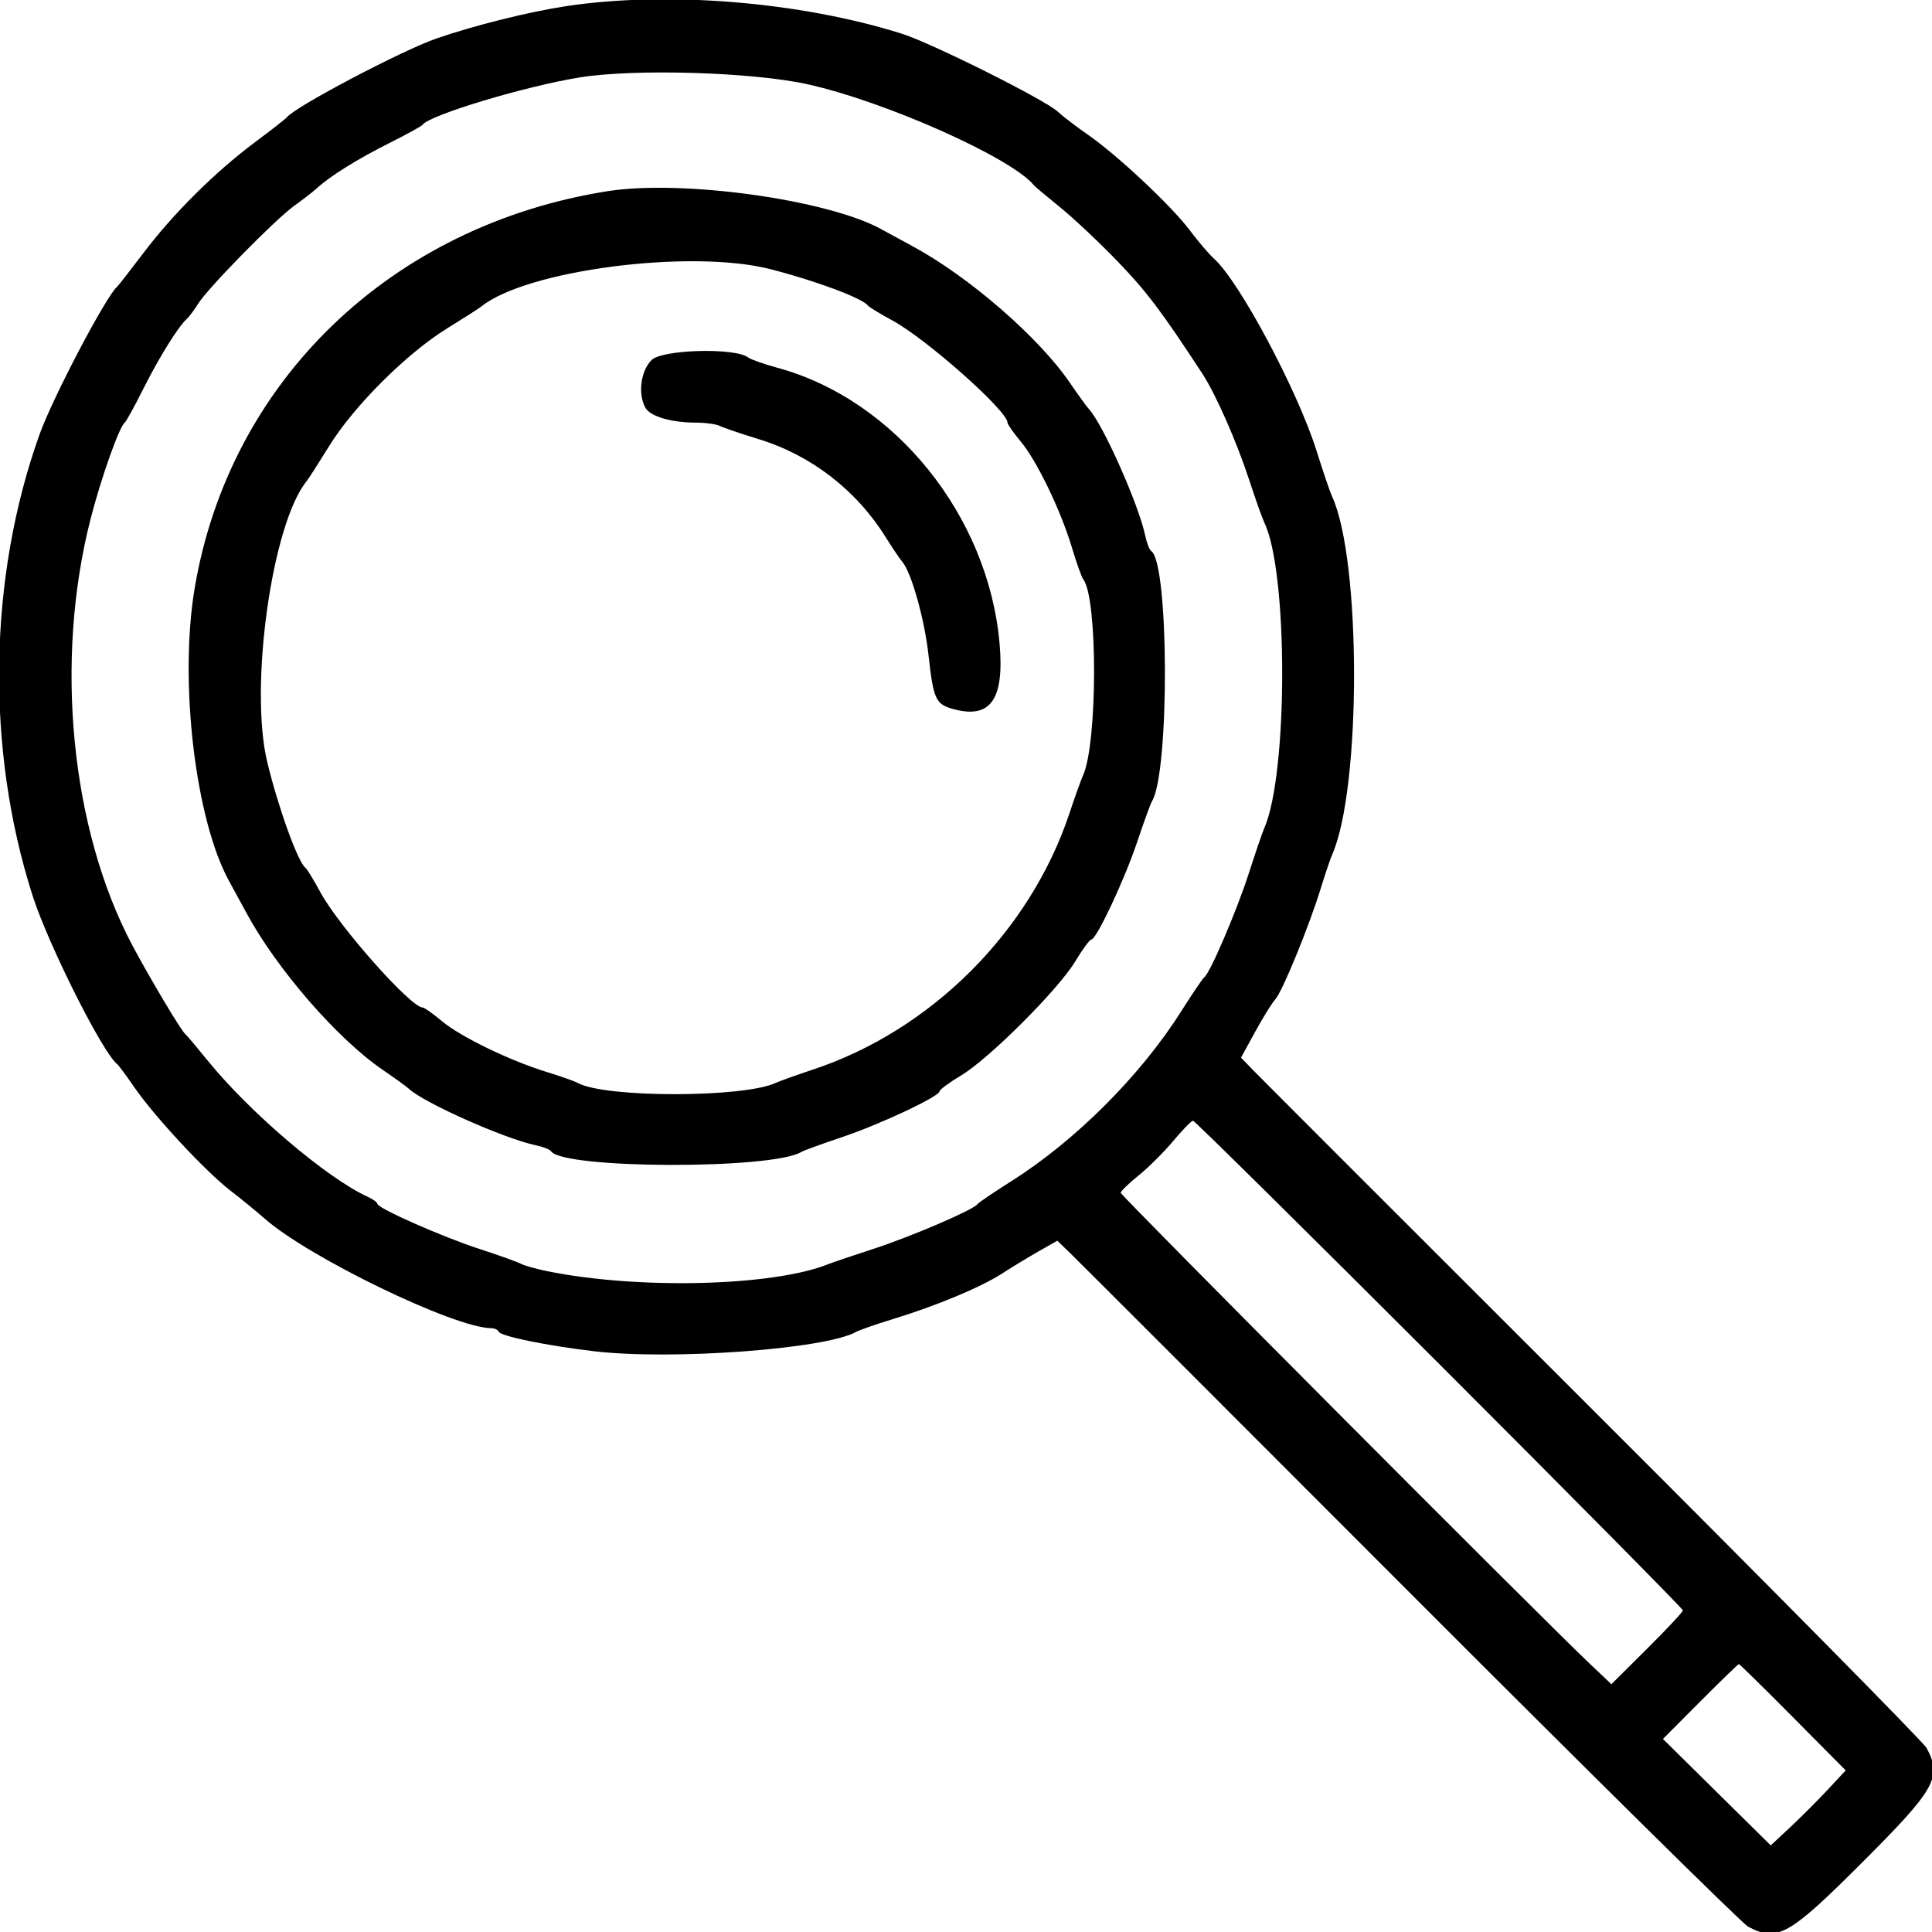
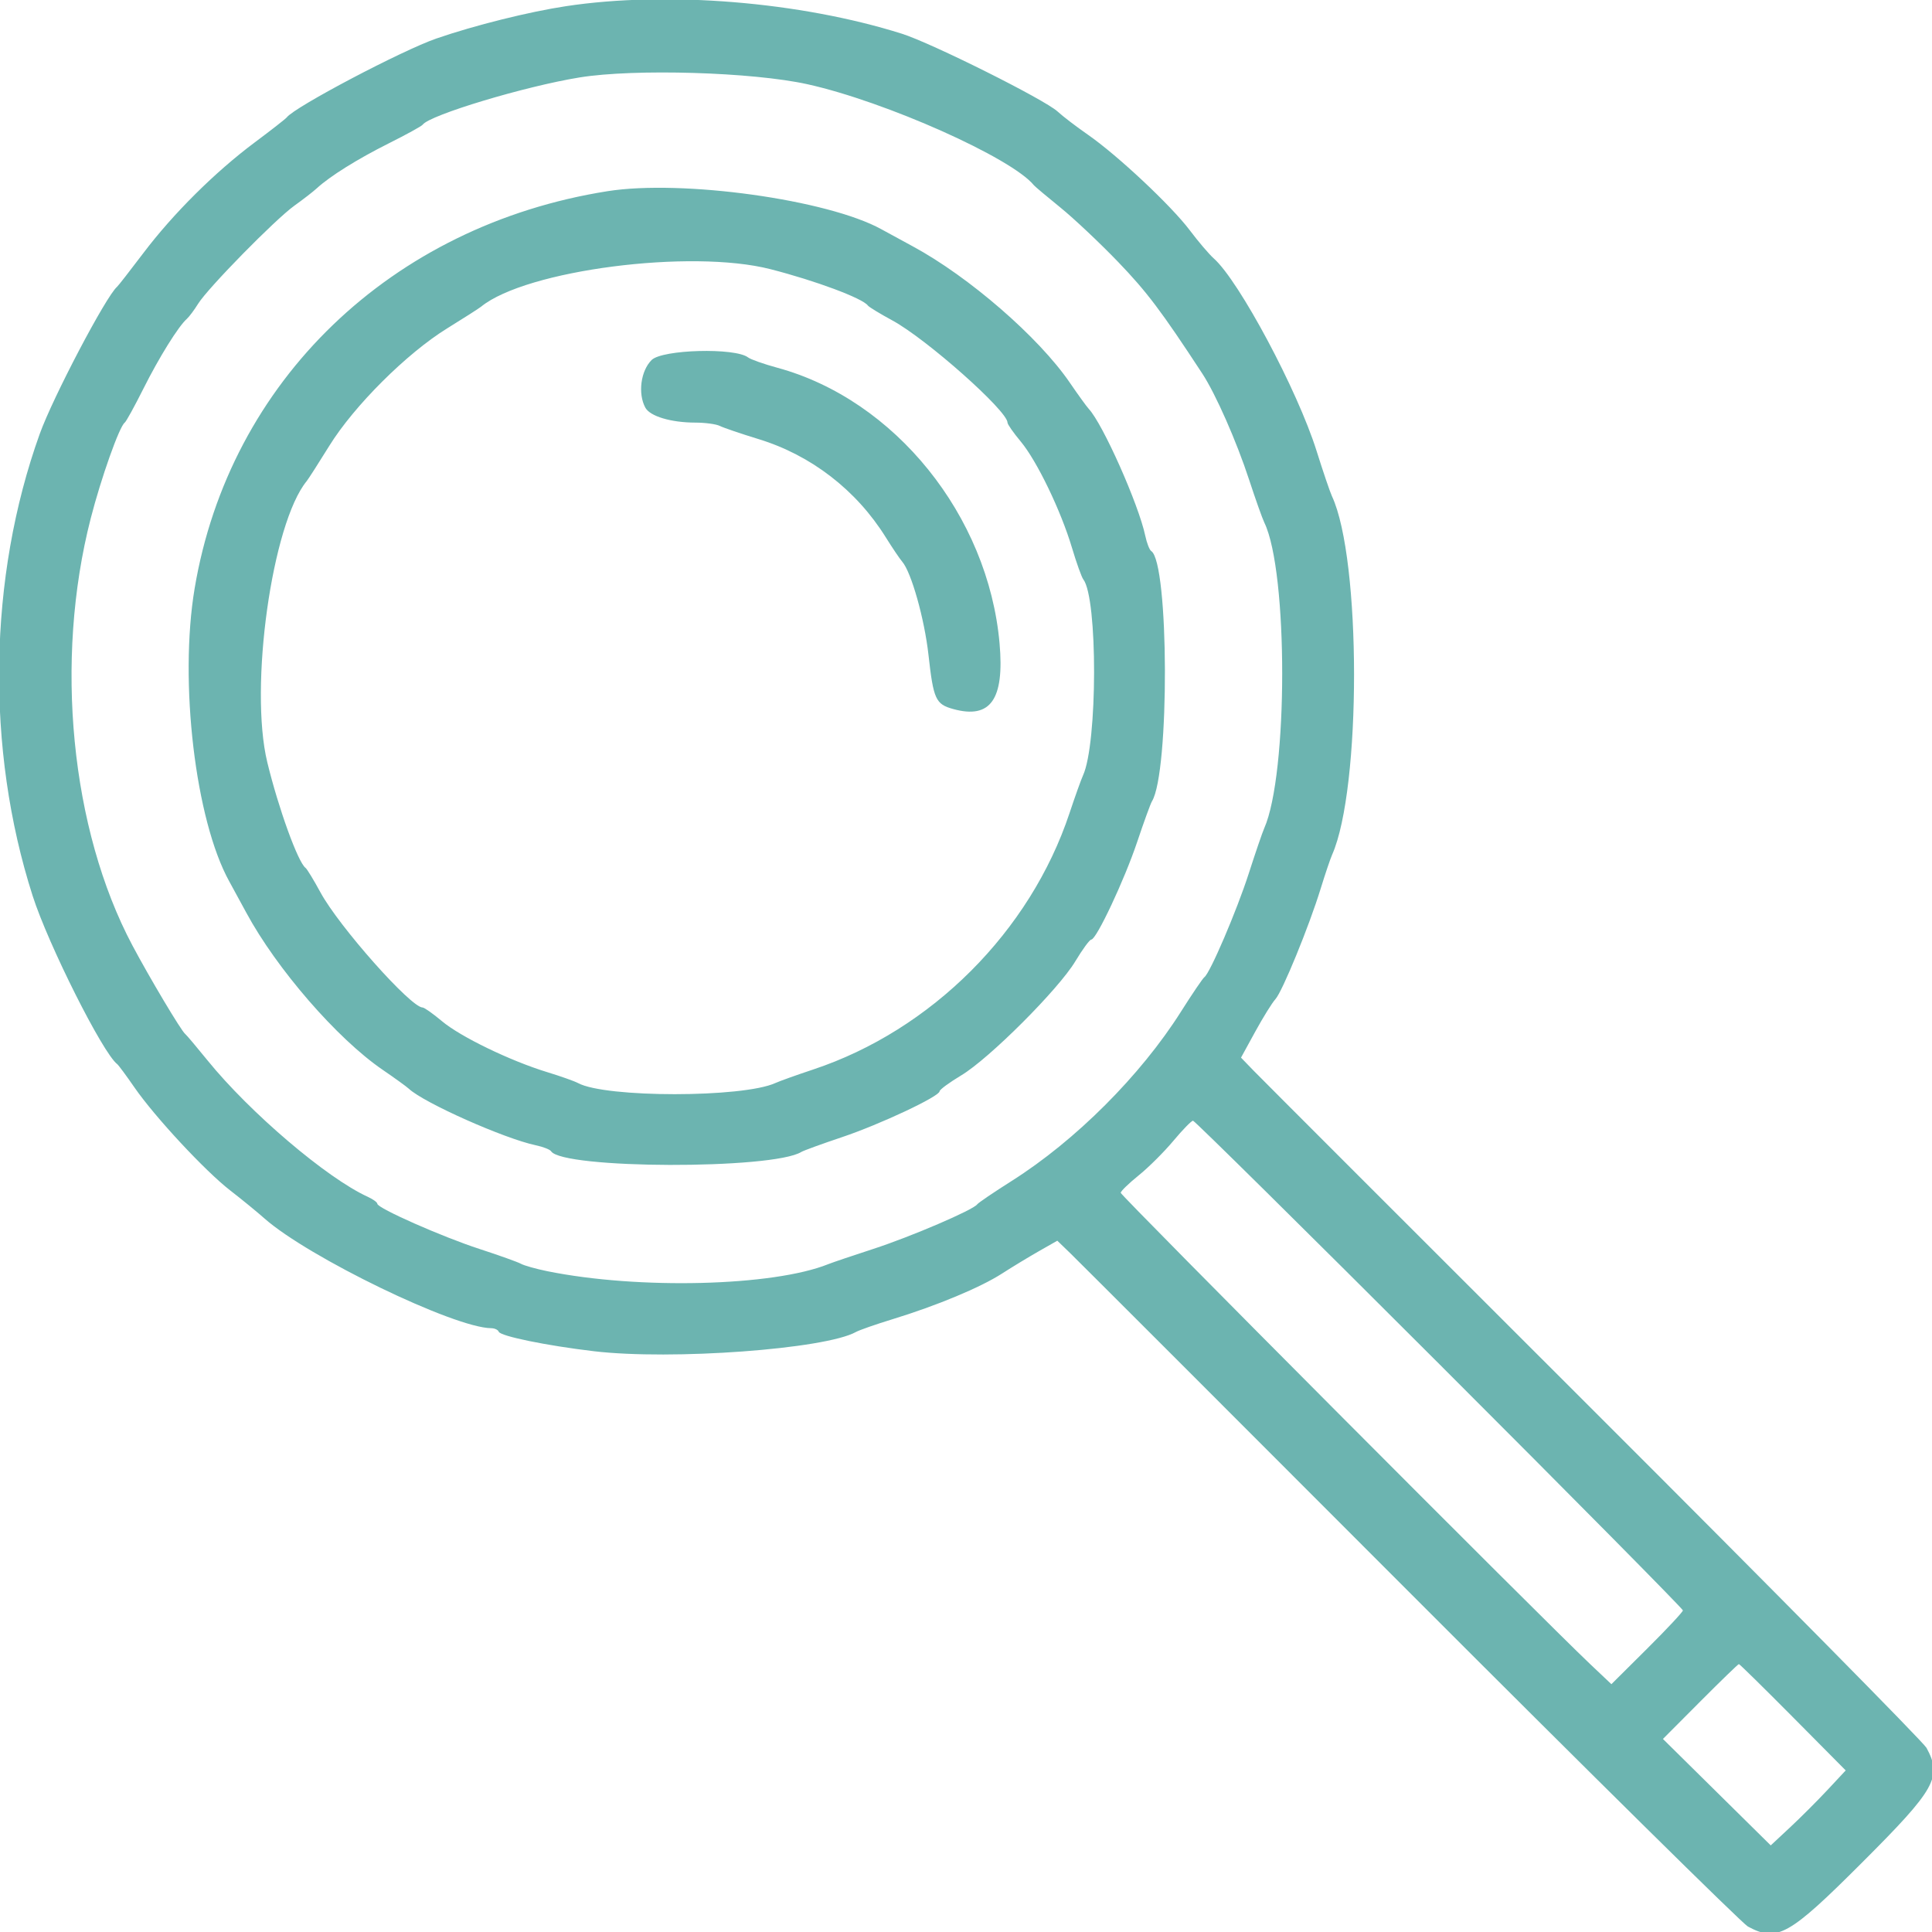
<svg xmlns="http://www.w3.org/2000/svg" id="svg" width="400" height="400" viewBox="0, 0, 400,400">
  <g id="svgg">
-     <path id="path0" d="M117.188 1.278 C 109.492 2.443,98.254 5.247,90.364 7.969 C 83.232 10.430,60.973 22.160,59.375 24.300 C 59.160 24.587,56.172 26.922,52.734 29.488 C 44.524 35.617,35.855 44.232,29.684 52.391 C 26.942 56.017,24.491 59.160,24.238 59.375 C 21.967 61.299,10.943 82.273,8.223 89.844 C -2.447 119.537,-2.992 155.060,6.755 185.461 C 10.002 195.588,21.270 218.020,24.263 220.313 C 24.543 220.527,26.146 222.693,27.825 225.126 C 32.026 231.213,42.468 242.445,47.670 246.474 C 50.041 248.310,53.219 250.908,54.732 252.248 C 63.826 260.299,94.021 274.921,101.693 274.988 C 102.409 274.995,103.112 275.322,103.255 275.716 C 103.591 276.638,113.178 278.603,122.989 279.760 C 139.045 281.654,170.832 279.319,177.202 275.778 C 177.925 275.377,181.328 274.188,184.766 273.136 C 193.908 270.338,202.970 266.563,207.422 263.698 C 209.570 262.316,213.033 260.215,215.116 259.030 L 218.905 256.875 221.614 259.492 C 223.104 260.932,254.798 292.623,292.044 329.918 C 329.291 367.212,360.715 398.238,361.875 398.863 C 367.952 402.138,370.362 400.786,385.574 385.574 C 400.786 370.362,402.138 367.952,398.863 361.875 C 398.238 360.715,367.212 329.291,329.918 292.044 C 292.623 254.798,260.946 223.119,259.524 221.647 L 256.939 218.971 259.887 213.587 C 261.509 210.626,263.384 207.606,264.055 206.877 C 265.490 205.316,271.027 191.795,273.430 183.984 C 274.356 180.977,275.424 177.813,275.805 176.953 C 281.872 163.261,281.848 115.762,275.768 102.734 C 275.367 101.875,273.934 97.656,272.583 93.359 C 268.638 80.809,256.548 58.165,251.311 53.516 C 250.342 52.656,248.094 50.020,246.315 47.656 C 242.489 42.575,231.335 32.117,225.210 27.868 C 222.824 26.212,220.016 24.064,218.970 23.094 C 216.315 20.632,192.869 8.917,186.719 6.980 C 165.698 0.357,138.169 -1.901,117.188 1.278 M167.188 17.443 C 183.341 21.025,209.456 32.677,214.063 38.358 C 214.277 38.623,216.738 40.692,219.531 42.956 C 222.324 45.221,227.695 50.281,231.467 54.201 C 237.444 60.414,240.445 64.392,248.922 77.344 C 251.708 81.600,255.998 91.331,258.622 99.345 C 259.936 103.358,261.352 107.344,261.769 108.203 C 266.709 118.390,266.692 160.308,261.743 171.484 C 261.362 172.344,259.920 176.563,258.537 180.859 C 256.063 188.545,250.521 201.489,249.351 202.314 C 249.023 202.545,246.837 205.767,244.493 209.473 C 236.155 222.660,222.660 236.155,209.473 244.493 C 205.767 246.837,202.545 249.023,202.314 249.351 C 201.502 250.503,188.596 256.041,180.859 258.558 C 176.563 259.956,172.344 261.383,171.484 261.729 C 160.093 266.317,132.196 267.018,113.328 263.190 C 110.990 262.715,108.529 262.025,107.859 261.654 C 107.189 261.284,103.341 259.908,99.309 258.595 C 91.521 256.061,78.125 250.139,78.125 249.231 C 78.125 248.932,77.223 248.278,76.121 247.775 C 67.667 243.923,51.724 230.346,42.956 219.531 C 40.692 216.738,38.613 214.277,38.337 214.063 C 37.522 213.429,30.978 202.453,27.409 195.733 C 14.640 171.691,11.228 136.745,18.779 107.345 C 20.936 98.947,24.716 88.297,25.823 87.500 C 26.121 87.285,27.862 84.121,29.691 80.469 C 32.936 73.989,36.921 67.585,38.685 66.016 C 39.167 65.586,40.218 64.180,41.019 62.891 C 43.054 59.618,56.999 45.411,60.956 42.578 C 62.757 41.289,64.842 39.673,65.589 38.987 C 68.325 36.475,73.989 32.936,80.469 29.691 C 84.121 27.862,87.285 26.121,87.500 25.823 C 88.950 23.810,108.709 17.860,120.022 16.029 C 131.381 14.192,155.826 14.924,167.188 17.443 M125.781 39.584 C 80.996 46.666,47.505 78.884,40.299 121.817 C 37.053 141.153,40.443 169.804,47.480 182.512 C 48.222 183.851,49.795 186.739,50.976 188.930 C 57.255 200.577,69.821 215.064,79.214 221.484 C 81.728 223.203,84.182 224.978,84.666 225.429 C 87.806 228.350,104.425 235.745,110.938 237.119 C 112.441 237.437,113.860 237.990,114.090 238.349 C 116.454 242.041,159.972 242.166,165.907 238.498 C 166.368 238.213,170.155 236.836,174.324 235.437 C 182.194 232.796,194.531 226.997,194.531 225.938 C 194.531 225.603,196.553 224.118,199.023 222.636 C 204.818 219.161,219.161 204.818,222.636 199.023 C 224.118 196.553,225.603 194.531,225.938 194.531 C 226.997 194.531,232.796 182.194,235.437 174.324 C 236.836 170.155,238.213 166.368,238.498 165.907 C 242.166 159.972,242.041 116.454,238.349 114.090 C 237.990 113.860,237.437 112.441,237.119 110.938 C 235.745 104.425,228.350 87.806,225.429 84.666 C 224.978 84.182,223.203 81.728,221.484 79.214 C 215.064 69.821,200.577 57.255,188.930 50.976 C 186.739 49.795,183.851 48.222,182.512 47.480 C 171.417 41.337,141.251 37.138,125.781 39.584 M159.503 55.727 C 168.858 58.120,178.609 61.760,179.688 63.262 C 179.902 63.561,182.188 64.951,184.766 66.352 C 191.841 70.196,208.594 85.063,208.594 87.498 C 208.594 87.847,209.822 89.604,211.323 91.401 C 214.675 95.412,219.628 105.675,221.934 113.387 C 222.880 116.552,223.937 119.504,224.283 119.949 C 227.294 123.818,227.250 153.948,224.224 160.547 C 223.830 161.406,222.572 164.922,221.429 168.359 C 213.290 192.838,192.838 213.290,168.359 221.429 C 164.922 222.572,161.406 223.830,160.547 224.224 C 153.832 227.303,125.357 227.312,119.675 224.237 C 118.952 223.845,116.070 222.825,113.272 221.969 C 105.637 219.633,95.351 214.654,91.528 211.444 C 89.661 209.876,87.847 208.594,87.498 208.594 C 85.063 208.594,70.196 191.841,66.352 184.766 C 64.951 182.188,63.561 179.902,63.262 179.688 C 61.713 178.575,57.650 167.359,55.338 157.813 C 51.564 142.233,56.310 108.373,63.496 99.609 C 63.848 99.180,65.956 95.891,68.180 92.301 C 73.312 84.016,84.207 73.159,92.578 67.987 C 96.016 65.863,99.180 63.839,99.609 63.490 C 108.928 55.917,142.990 51.502,159.503 55.727 M134.905 74.541 C 132.657 76.789,132.039 81.469,133.603 84.392 C 134.561 86.183,138.922 87.490,143.956 87.496 C 146.003 87.498,148.288 87.808,149.034 88.185 C 149.780 88.562,153.403 89.794,157.084 90.922 C 167.933 94.246,177.293 101.471,183.369 111.212 C 184.749 113.424,186.291 115.710,186.795 116.292 C 188.678 118.462,191.399 128.118,192.231 135.584 C 193.259 144.799,193.713 145.794,197.346 146.797 C 205.079 148.933,207.978 144.828,206.948 133.203 C 204.604 106.742,185.263 82.753,160.938 76.137 C 158.145 75.377,155.421 74.417,154.885 74.003 C 152.214 71.939,137.100 72.346,134.905 74.541 M298.013 282.439 C 325.746 310.164,348.433 333.103,348.428 333.416 C 348.423 333.728,345.089 337.294,341.021 341.338 L 333.623 348.692 329.214 344.522 C 319.446 335.283,232.031 247.528,232.031 246.960 C 232.031 246.624,233.701 245.004,235.742 243.359 C 237.783 241.714,241.020 238.492,242.934 236.200 C 244.849 233.907,246.679 232.031,247.002 232.031 C 247.324 232.031,270.279 254.715,298.013 282.439 M371.218 355.539 L 382.134 366.546 378.372 370.578 C 376.302 372.795,372.810 376.288,370.611 378.340 L 366.613 382.070 355.453 371.051 L 344.293 360.032 352.015 352.282 C 356.262 348.019,359.863 344.531,360.019 344.531 C 360.174 344.531,365.214 349.485,371.218 355.539 " stroke="none" fill="#000000" fill-rule="evenodd" />
+     <path id="path0" d="M117.188 1.278 C 109.492 2.443,98.254 5.247,90.364 7.969 C 83.232 10.430,60.973 22.160,59.375 24.300 C 59.160 24.587,56.172 26.922,52.734 29.488 C 44.524 35.617,35.855 44.232,29.684 52.391 C 26.942 56.017,24.491 59.160,24.238 59.375 C 21.967 61.299,10.943 82.273,8.223 89.844 C -2.447 119.537,-2.992 155.060,6.755 185.461 C 10.002 195.588,21.270 218.020,24.263 220.313 C 24.543 220.527,26.146 222.693,27.825 225.126 C 32.026 231.213,42.468 242.445,47.670 246.474 C 50.041 248.310,53.219 250.908,54.732 252.248 C 63.826 260.299,94.021 274.921,101.693 274.988 C 102.409 274.995,103.112 275.322,103.255 275.716 C 103.591 276.638,113.178 278.603,122.989 279.760 C 139.045 281.654,170.832 279.319,177.202 275.778 C 177.925 275.377,181.328 274.188,184.766 273.136 C 193.908 270.338,202.970 266.563,207.422 263.698 C 209.570 262.316,213.033 260.215,215.116 259.030 L 218.905 256.875 221.614 259.492 C 223.104 260.932,254.798 292.623,292.044 329.918 C 329.291 367.212,360.715 398.238,361.875 398.863 C 367.952 402.138,370.362 400.786,385.574 385.574 C 400.786 370.362,402.138 367.952,398.863 361.875 C 398.238 360.715,367.212 329.291,329.918 292.044 C 292.623 254.798,260.946 223.119,259.524 221.647 L 256.939 218.971 259.887 213.587 C 261.509 210.626,263.384 207.606,264.055 206.877 C 265.490 205.316,271.027 191.795,273.430 183.984 C 274.356 180.977,275.424 177.813,275.805 176.953 C 281.872 163.261,281.848 115.762,275.768 102.734 C 275.367 101.875,273.934 97.656,272.583 93.359 C 268.638 80.809,256.548 58.165,251.311 53.516 C 250.342 52.656,248.094 50.020,246.315 47.656 C 242.489 42.575,231.335 32.117,225.210 27.868 C 222.824 26.212,220.016 24.064,218.970 23.094 C 216.315 20.632,192.869 8.917,186.719 6.980 C 165.698 0.357,138.169 -1.901,117.188 1.278 M167.188 17.443 C 183.341 21.025,209.456 32.677,214.063 38.358 C 214.277 38.623,216.738 40.692,219.531 42.956 C 222.324 45.221,227.695 50.281,231.467 54.201 C 237.444 60.414,240.445 64.392,248.922 77.344 C 251.708 81.600,255.998 91.331,258.622 99.345 C 259.936 103.358,261.352 107.344,261.769 108.203 C 266.709 118.390,266.692 160.308,261.743 171.484 C 261.362 172.344,259.920 176.563,258.537 180.859 C 256.063 188.545,250.521 201.489,249.351 202.314 C 249.023 202.545,246.837 205.767,244.493 209.473 C 236.155 222.660,222.660 236.155,209.473 244.493 C 205.767 246.837,202.545 249.023,202.314 249.351 C 201.502 250.503,188.596 256.041,180.859 258.558 C 176.563 259.956,172.344 261.383,171.484 261.729 C 160.093 266.317,132.196 267.018,113.328 263.190 C 110.990 262.715,108.529 262.025,107.859 261.654 C 107.189 261.284,103.341 259.908,99.309 258.595 C 91.521 256.061,78.125 250.139,78.125 249.231 C 78.125 248.932,77.223 248.278,76.121 247.775 C 67.667 243.923,51.724 230.346,42.956 219.531 C 40.692 216.738,38.613 214.277,38.337 214.063 C 37.522 213.429,30.978 202.453,27.409 195.733 C 14.640 171.691,11.228 136.745,18.779 107.345 C 20.936 98.947,24.716 88.297,25.823 87.500 C 26.121 87.285,27.862 84.121,29.691 80.469 C 32.936 73.989,36.921 67.585,38.685 66.016 C 39.167 65.586,40.218 64.180,41.019 62.891 C 43.054 59.618,56.999 45.411,60.956 42.578 C 62.757 41.289,64.842 39.673,65.589 38.987 C 68.325 36.475,73.989 32.936,80.469 29.691 C 84.121 27.862,87.285 26.121,87.500 25.823 C 88.950 23.810,108.709 17.860,120.022 16.029 C 131.381 14.192,155.826 14.924,167.188 17.443 M125.781 39.584 C 80.996 46.666,47.505 78.884,40.299 121.817 C 37.053 141.153,40.443 169.804,47.480 182.512 C 48.222 183.851,49.795 186.739,50.976 188.930 C 57.255 200.577,69.821 215.064,79.214 221.484 C 81.728 223.203,84.182 224.978,84.666 225.429 C 87.806 228.350,104.425 235.745,110.938 237.119 C 112.441 237.437,113.860 237.990,114.090 238.349 C 116.454 242.041,159.972 242.166,165.907 238.498 C 166.368 238.213,170.155 236.836,174.324 235.437 C 182.194 232.796,194.531 226.997,194.531 225.938 C 194.531 225.603,196.553 224.118,199.023 222.636 C 204.818 219.161,219.161 204.818,222.636 199.023 C 224.118 196.553,225.603 194.531,225.938 194.531 C 226.997 194.531,232.796 182.194,235.437 174.324 C 236.836 170.155,238.213 166.368,238.498 165.907 C 242.166 159.972,242.041 116.454,238.349 114.090 C 237.990 113.860,237.437 112.441,237.119 110.938 C 235.745 104.425,228.350 87.806,225.429 84.666 C 224.978 84.182,223.203 81.728,221.484 79.214 C 215.064 69.821,200.577 57.255,188.930 50.976 C 186.739 49.795,183.851 48.222,182.512 47.480 C 171.417 41.337,141.251 37.138,125.781 39.584 M159.503 55.727 C 168.858 58.120,178.609 61.760,179.688 63.262 C 179.902 63.561,182.188 64.951,184.766 66.352 C 191.841 70.196,208.594 85.063,208.594 87.498 C 208.594 87.847,209.822 89.604,211.323 91.401 C 214.675 95.412,219.628 105.675,221.934 113.387 C 222.880 116.552,223.937 119.504,224.283 119.949 C 227.294 123.818,227.250 153.948,224.224 160.547 C 223.830 161.406,222.572 164.922,221.429 168.359 C 213.290 192.838,192.838 213.290,168.359 221.429 C 164.922 222.572,161.406 223.830,160.547 224.224 C 153.832 227.303,125.357 227.312,119.675 224.237 C 118.952 223.845,116.070 222.825,113.272 221.969 C 105.637 219.633,95.351 214.654,91.528 211.444 C 89.661 209.876,87.847 208.594,87.498 208.594 C 85.063 208.594,70.196 191.841,66.352 184.766 C 64.951 182.188,63.561 179.902,63.262 179.688 C 61.713 178.575,57.650 167.359,55.338 157.813 C 51.564 142.233,56.310 108.373,63.496 99.609 C 63.848 99.180,65.956 95.891,68.180 92.301 C 73.312 84.016,84.207 73.159,92.578 67.987 C 96.016 65.863,99.180 63.839,99.609 63.490 C 108.928 55.917,142.990 51.502,159.503 55.727 M134.905 74.541 C 132.657 76.789,132.039 81.469,133.603 84.392 C 134.561 86.183,138.922 87.490,143.956 87.496 C 146.003 87.498,148.288 87.808,149.034 88.185 C 149.780 88.562,153.403 89.794,157.084 90.922 C 167.933 94.246,177.293 101.471,183.369 111.212 C 184.749 113.424,186.291 115.710,186.795 116.292 C 188.678 118.462,191.399 128.118,192.231 135.584 C 193.259 144.799,193.713 145.794,197.346 146.797 C 205.079 148.933,207.978 144.828,206.948 133.203 C 204.604 106.742,185.263 82.753,160.938 76.137 C 158.145 75.377,155.421 74.417,154.885 74.003 C 152.214 71.939,137.100 72.346,134.905 74.541 M298.013 282.439 C 325.746 310.164,348.433 333.103,348.428 333.416 C 348.423 333.728,345.089 337.294,341.021 341.338 L 333.623 348.692 329.214 344.522 C 319.446 335.283,232.031 247.528,232.031 246.960 C 232.031 246.624,233.701 245.004,235.742 243.359 C 237.783 241.714,241.020 238.492,242.934 236.200 C 244.849 233.907,246.679 232.031,247.002 232.031 C 247.324 232.031,270.279 254.715,298.013 282.439 M371.218 355.539 L 382.134 366.546 378.372 370.578 C 376.302 372.795,372.810 376.288,370.611 378.340 L 366.613 382.070 355.453 371.051 L 344.293 360.032 352.015 352.282 C 356.262 348.019,359.863 344.531,360.019 344.531 C 360.174 344.531,365.214 349.485,371.218 355.539 " stroke="none" fill="#6cb4b0" fill-rule="evenodd" />
  </g>
</svg>
